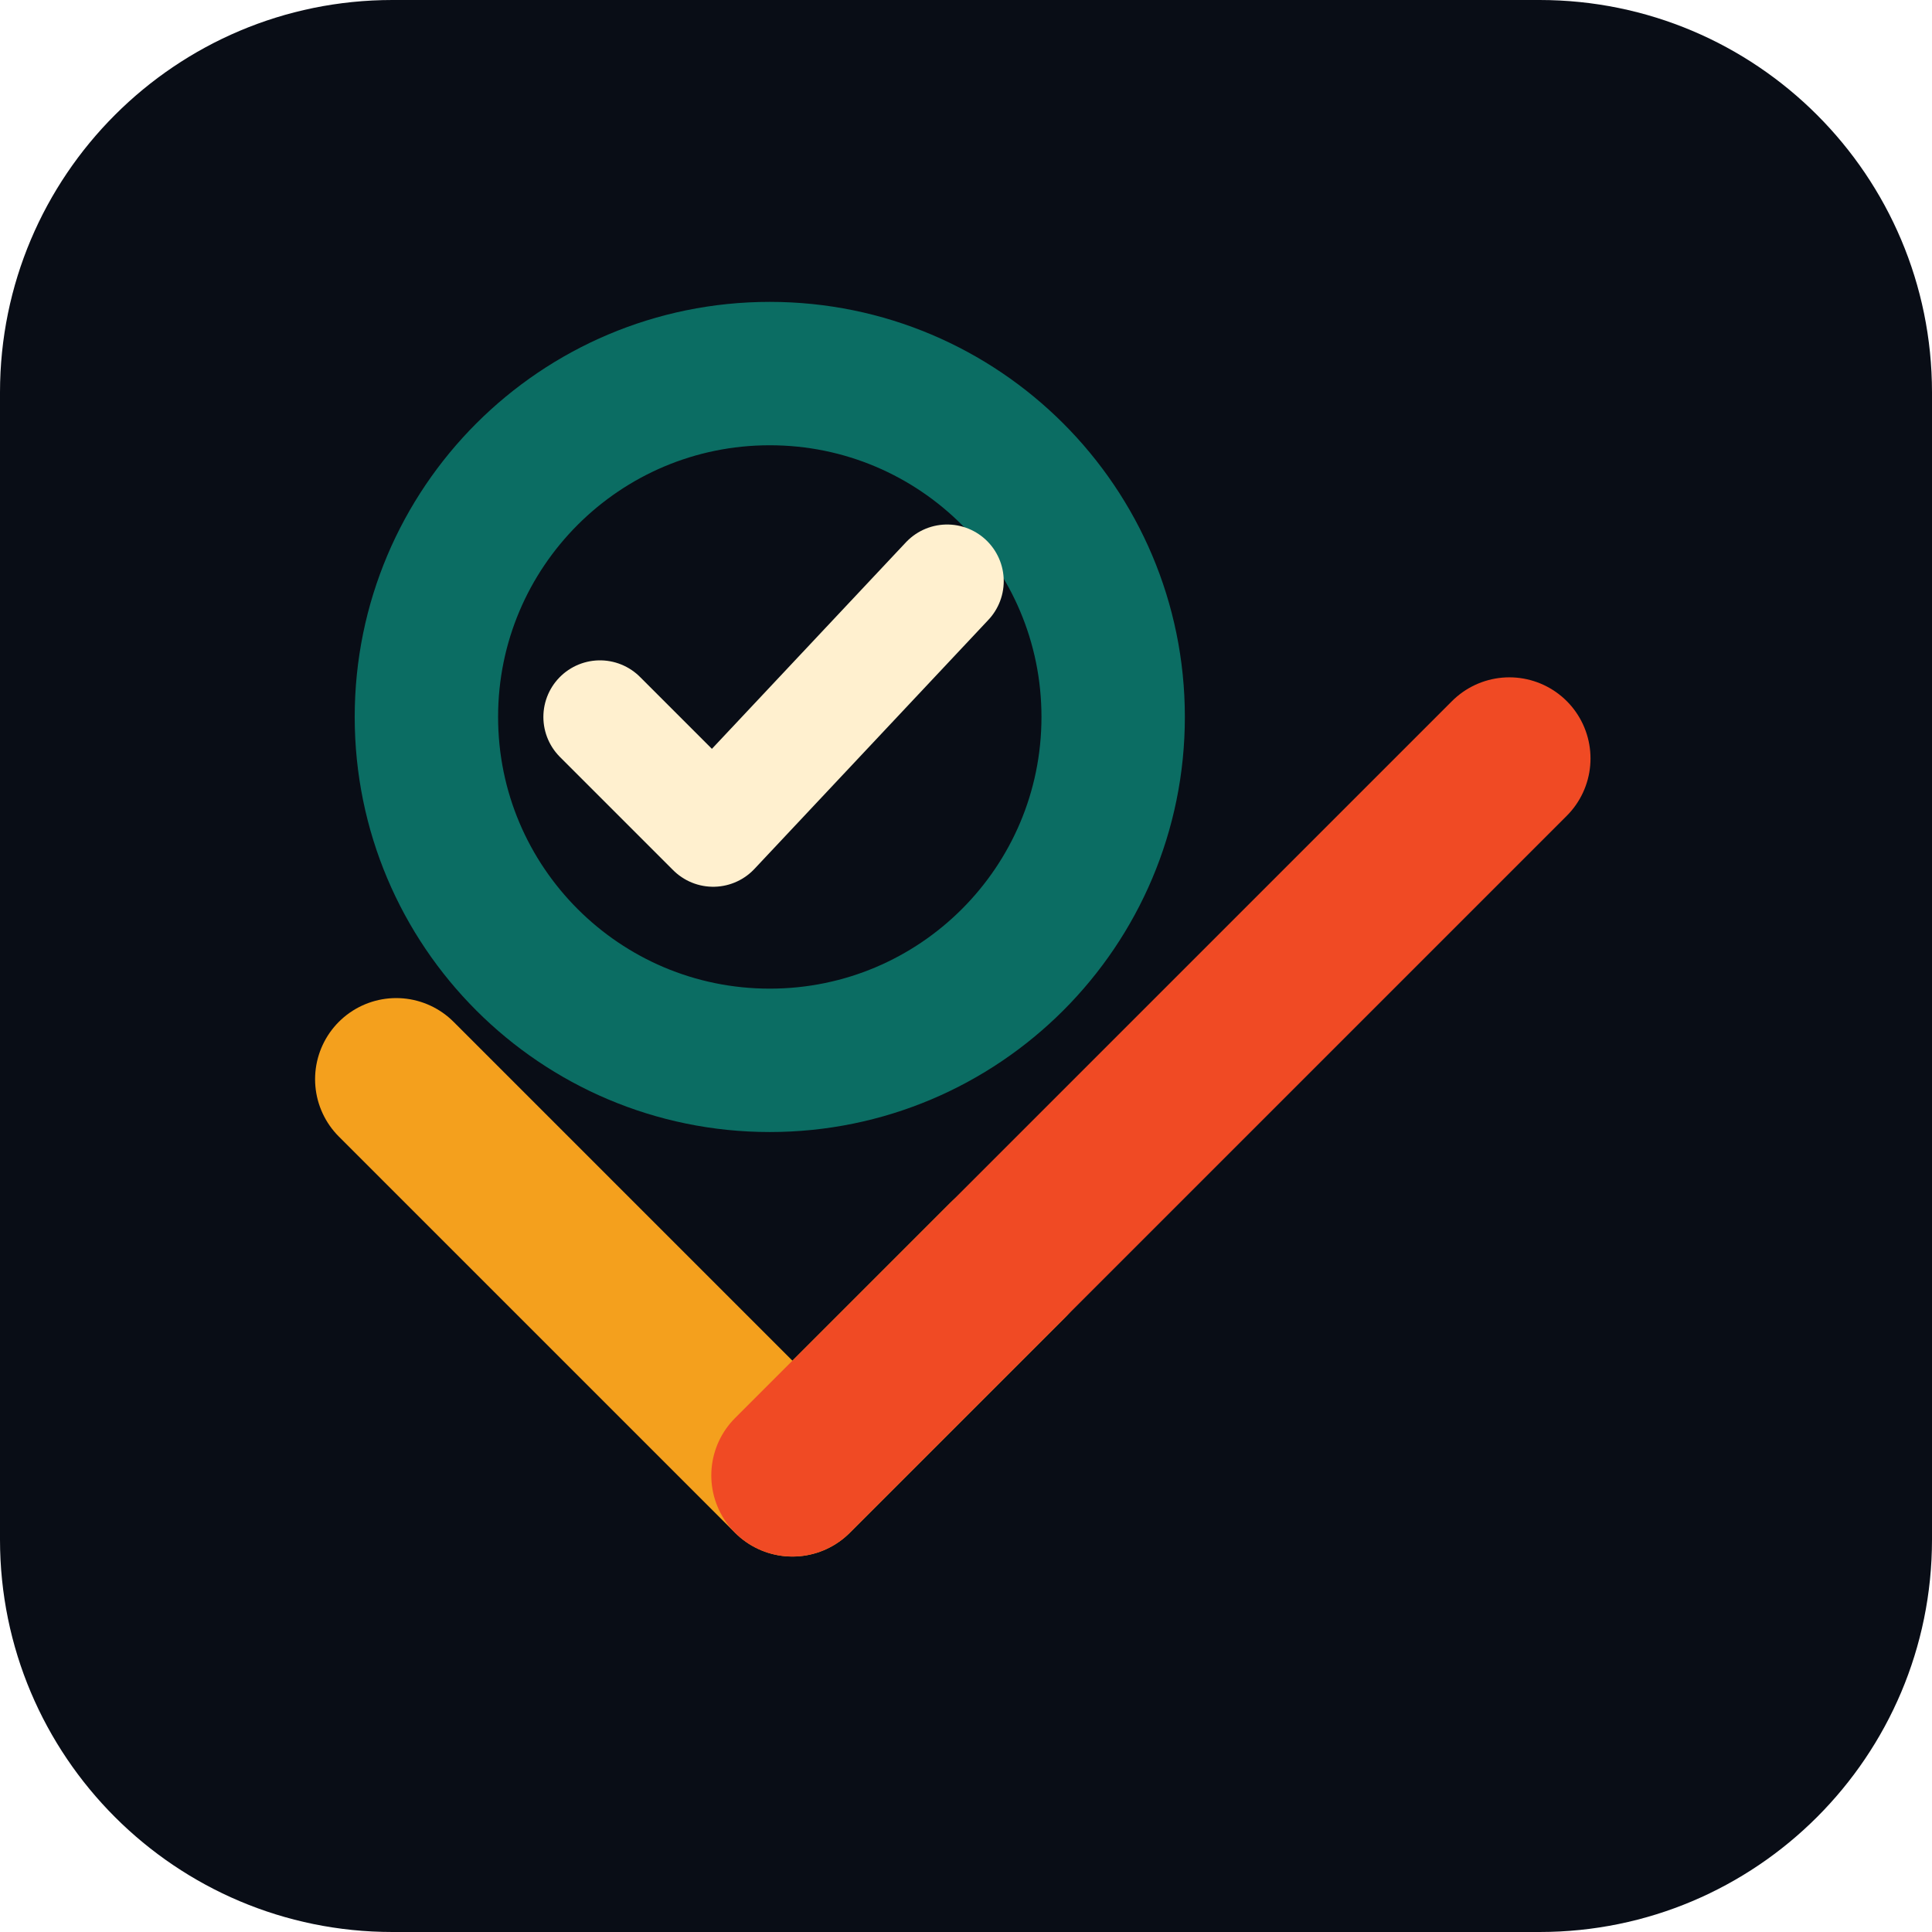
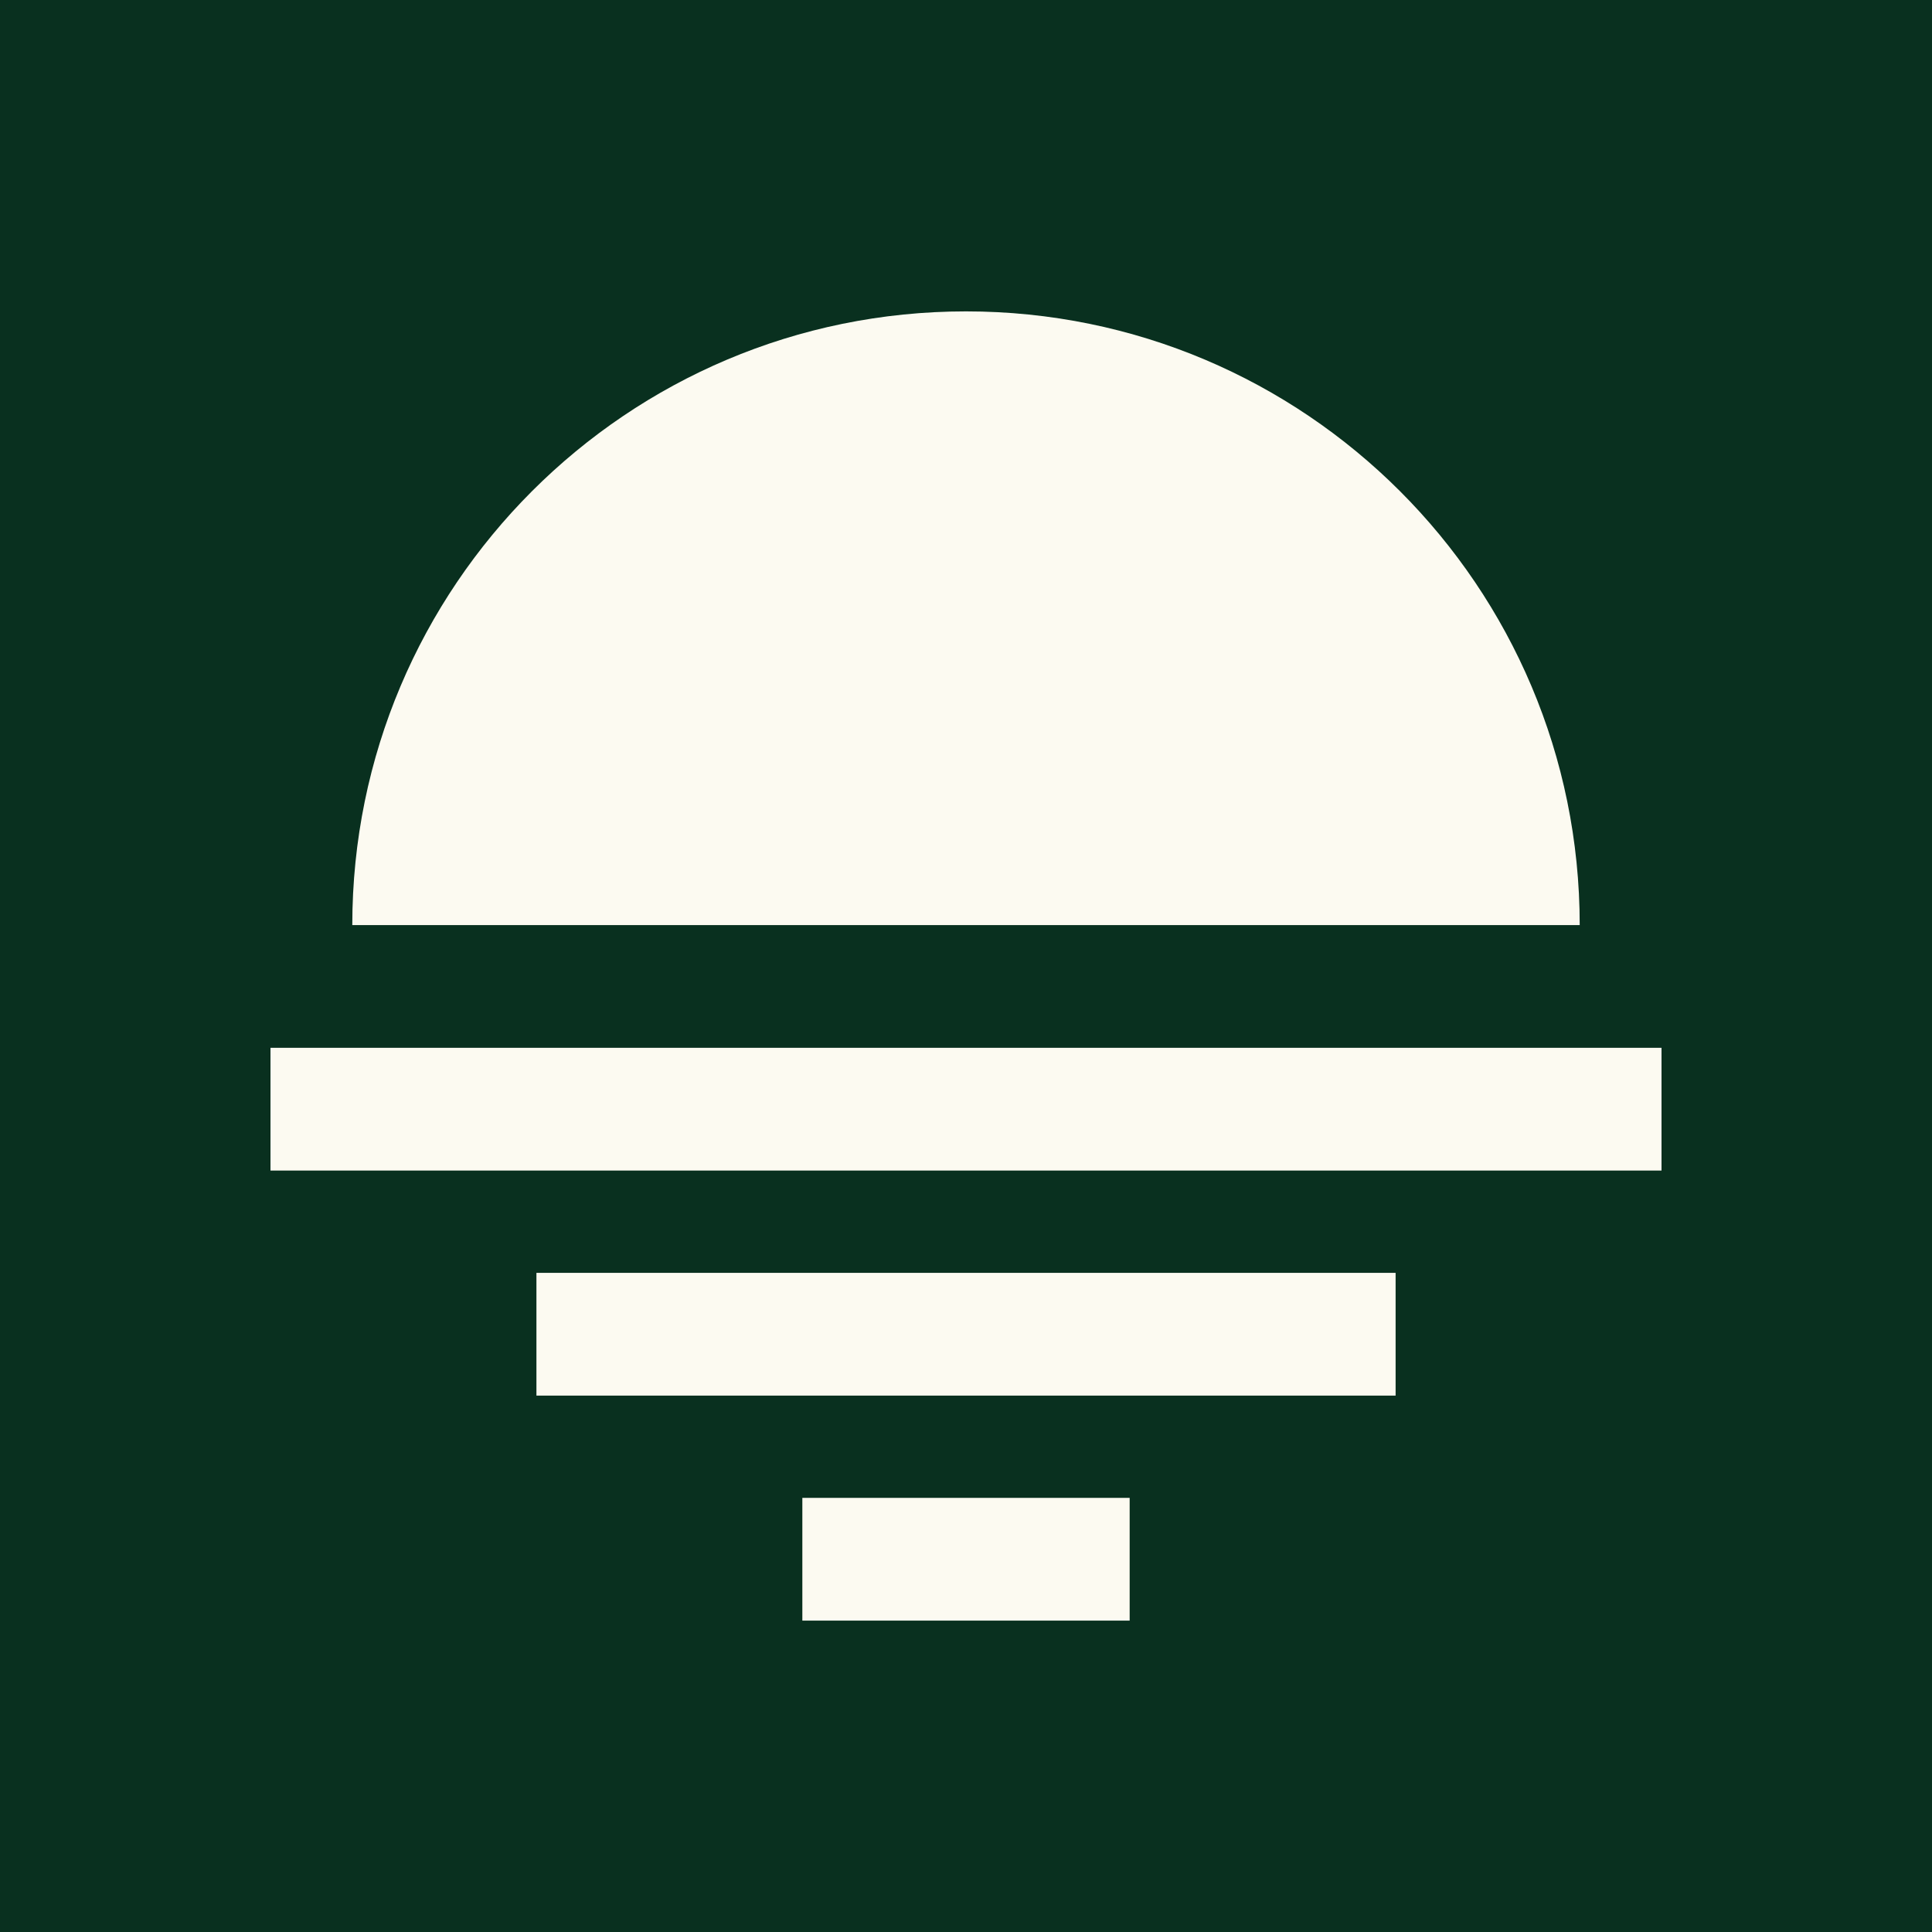
- <svg xmlns="http://www.w3.org/2000/svg" viewBox="0 0 512 512" role="img" aria-labelledby="title">
-   <rect width="512" height="512" rx="104" fill="#090d16" />
-   <circle cx="204" cy="190" r="91" fill="none" stroke="#0b6d63" stroke-width="38" />
-   <path d="M159 190l30 30 62-66" fill="none" stroke="#fff0cf" stroke-width="30" stroke-linecap="round" stroke-linejoin="round" />
-   <path d="M105 286l105 105 57-57" fill="none" stroke="#f4a01d" stroke-width="43" stroke-linecap="round" stroke-linejoin="round" />
-   <path d="M210 391l190-190" fill="none" stroke="#f04a24" stroke-width="43" stroke-linecap="round" />
+ <svg xmlns="http://www.w3.org/2000/svg" viewBox="0 0 512 512" width="512" height="512">
+   <rect width="512" height="512" fill="#09301F" />
+   <path fill="#FCFAF1" d="M93.36 245.16 A162.64 162.64 0 0 1 418.64 245.16 Z" />
+   <rect fill="#FCFAF1" x="71.68" y="277.68" width="368.64" height="32.53" />
+   <rect fill="#FCFAF1" x="142.16" y="337.32" width="227.69" height="32.53" />
+   <rect fill="#FCFAF1" x="212.63" y="396.95" width="86.74" height="32.53" />
</svg>
